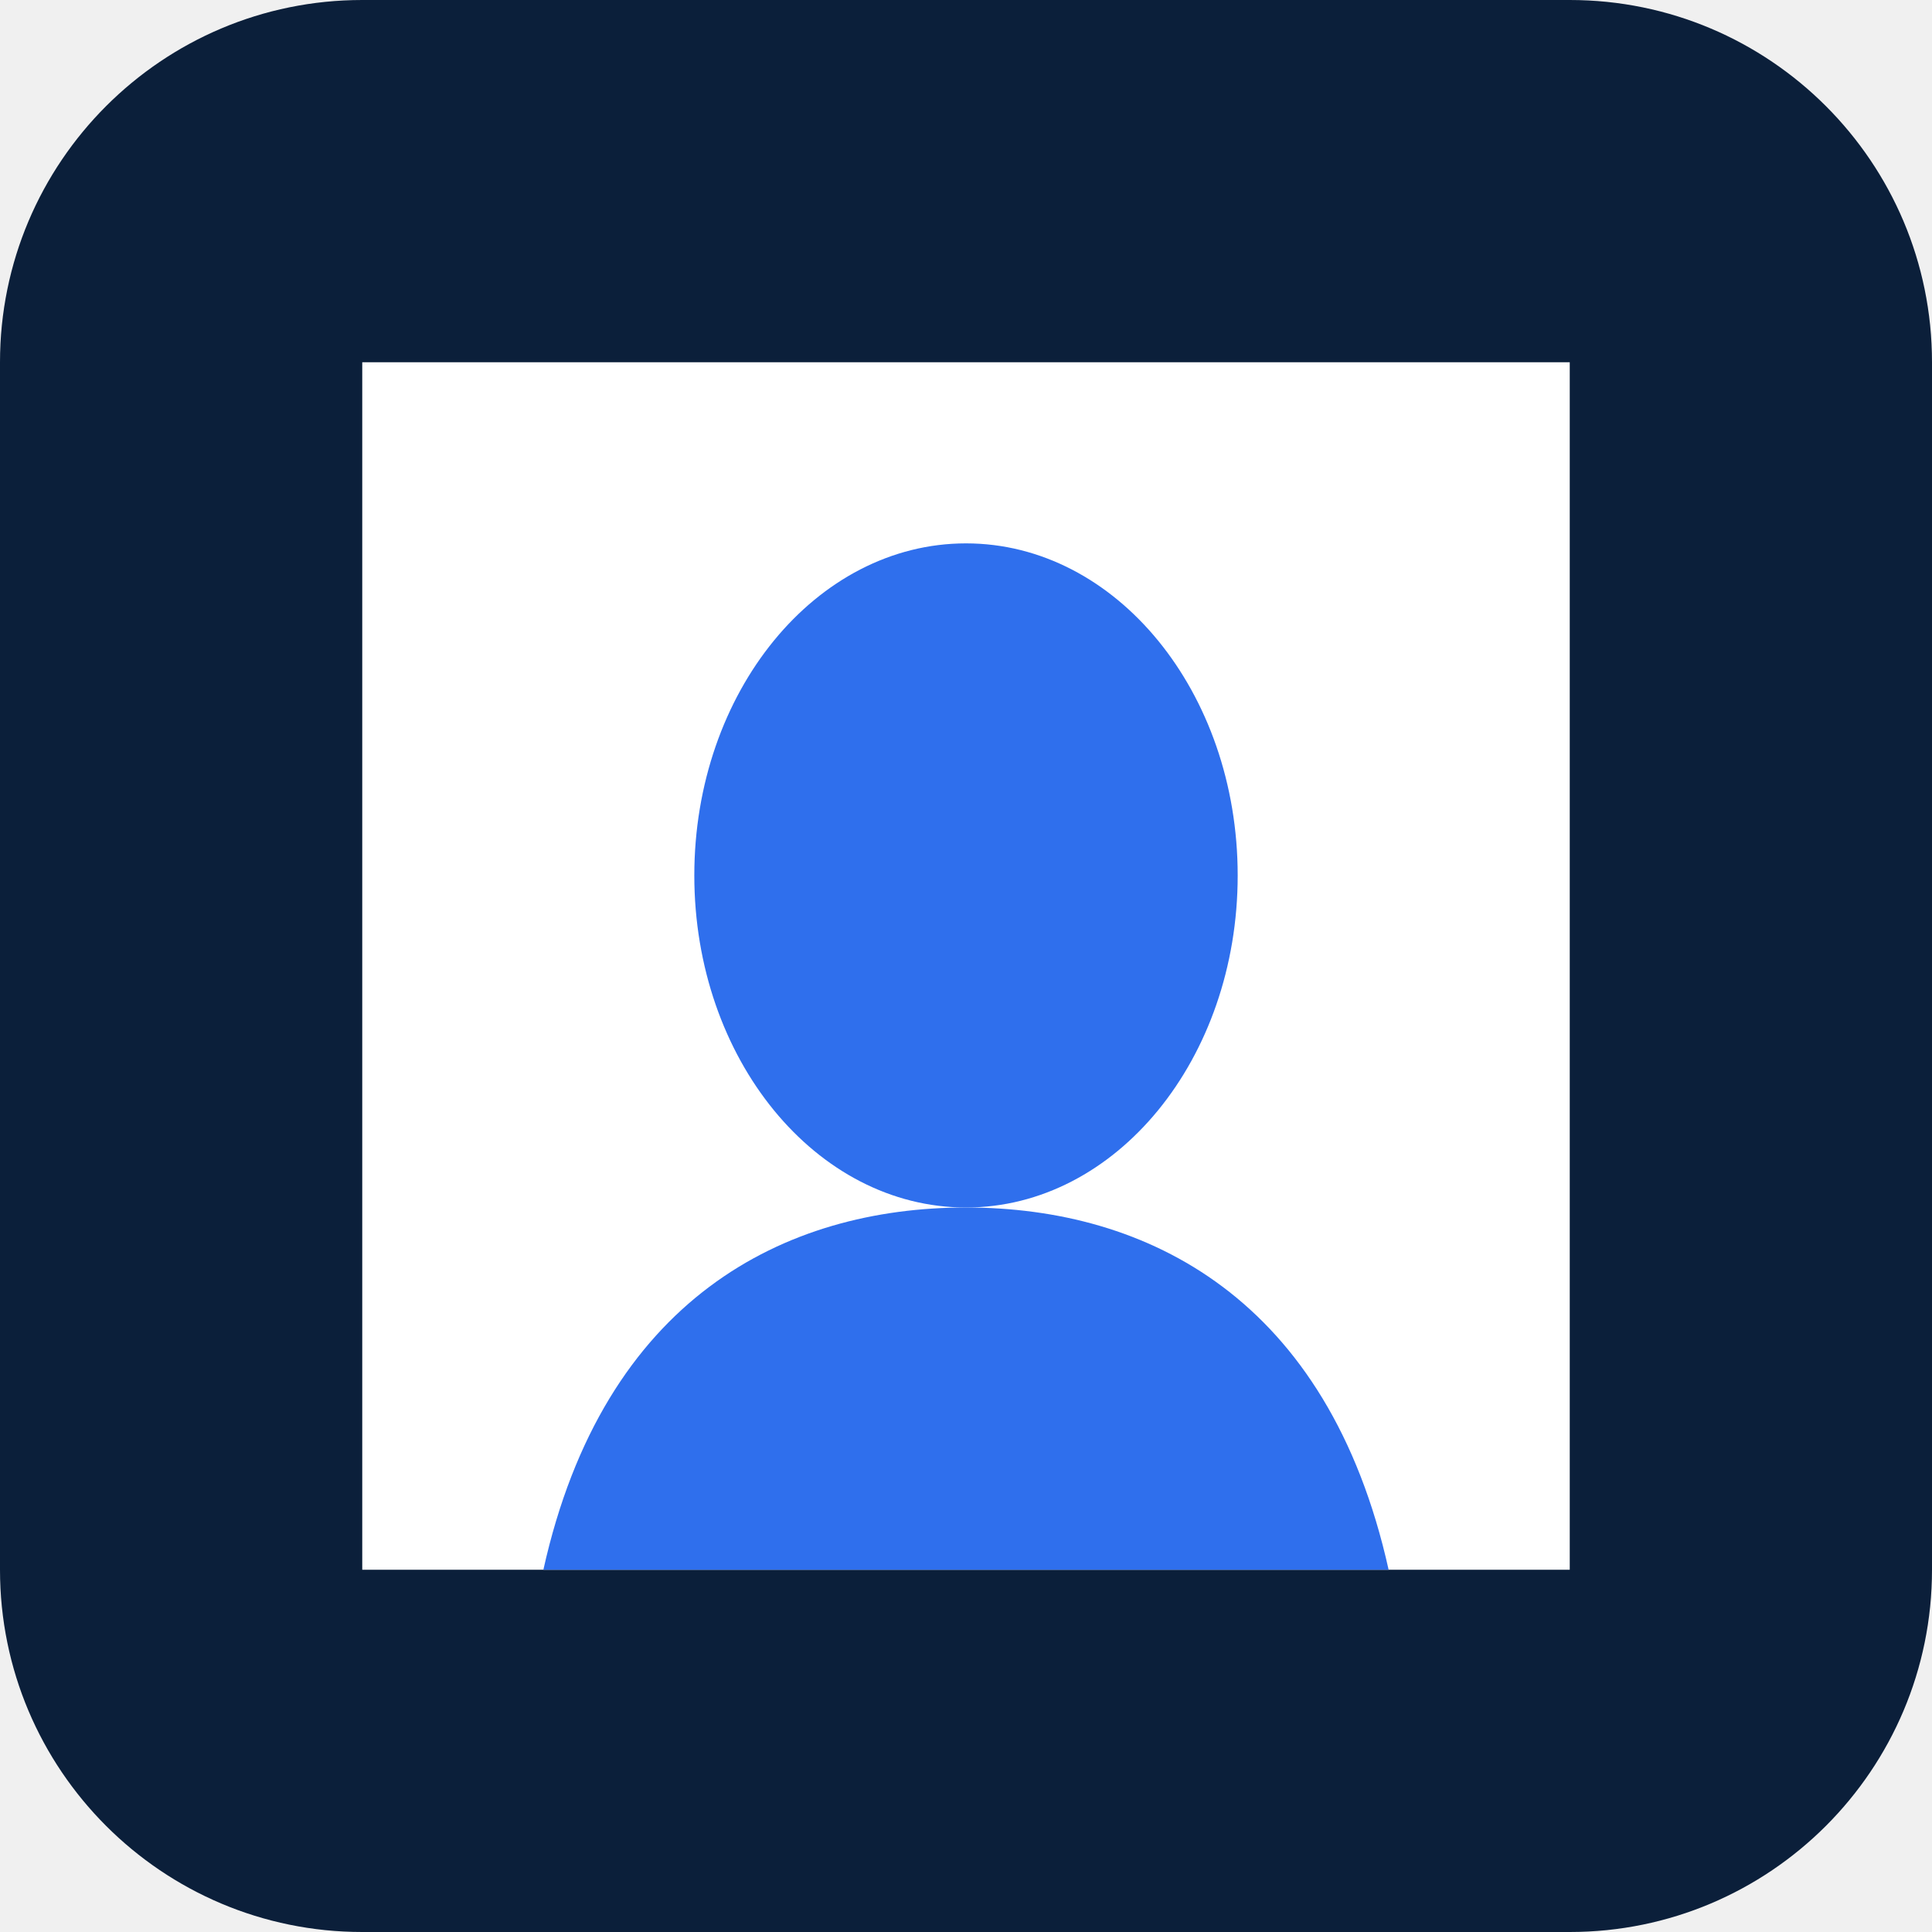
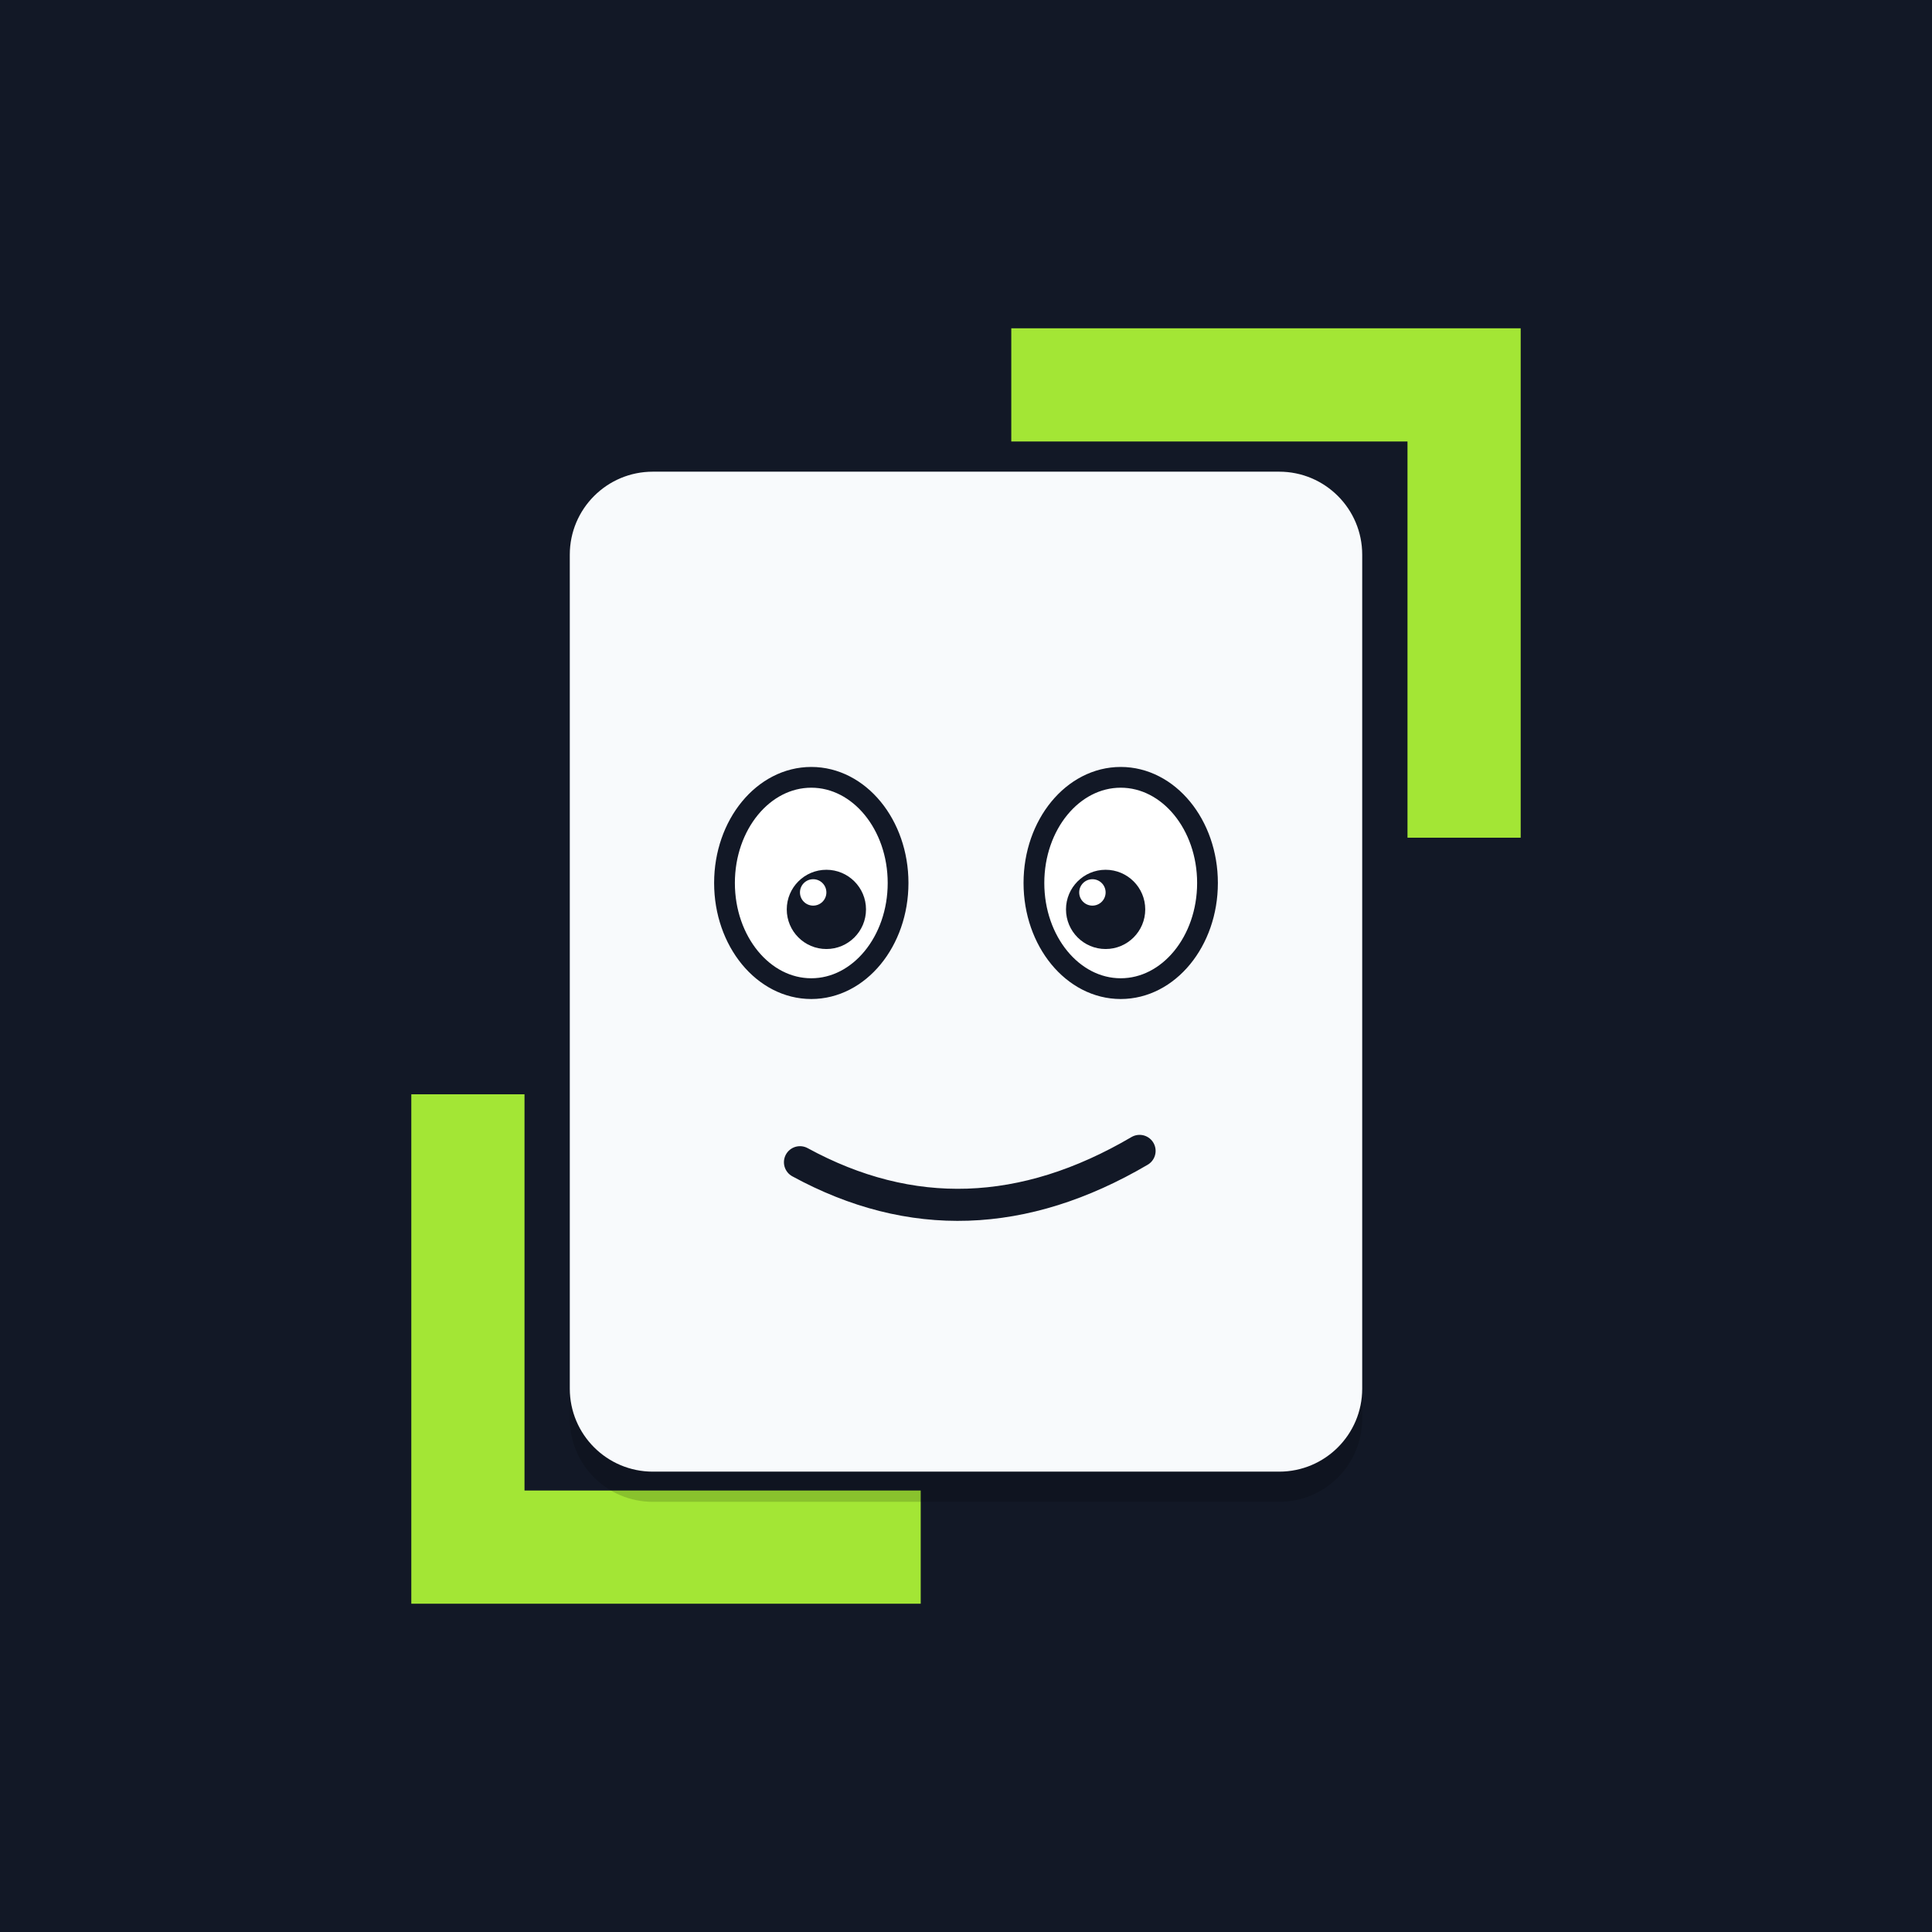
- <svg xmlns="http://www.w3.org/2000/svg" viewBox="0 0 64 64">
-   <rect width="64" height="64" rx="12" fill="#0b1f3a" />
-   <rect x="12" y="12" width="40" height="40" fill="#fff" />
-   <ellipse cx="32" cy="29" rx="9" ry="11" fill="#2f6fed" />
-   <path d="M18 52c2-9 8-12 14-12s12 3 14 12z" fill="#2f6fed" />
+ <svg xmlns="http://www.w3.org/2000/svg" viewBox="0 0 1024 1024">
+   <rect width="1024" height="1024" fill="#121826" />
+   <path d="M566 204 H776 V414" fill="none" stroke="#A3E635" stroke-width="60" stroke-linecap="square" stroke-linejoin="miter" />
+   <path d="M248 610 V820 H458" fill="none" stroke="#A3E635" stroke-width="60" stroke-linecap="square" stroke-linejoin="miter" />
+   <rect x="302" y="266" width="420" height="530" rx="44" fill="#000" opacity="0.16" />
+   <rect x="302" y="250" width="420" height="530" rx="44" fill="#F8FAFC" />
+   <ellipse cx="430" cy="468" rx="46" ry="56" fill="#fff" stroke="#121826" stroke-width="11" />
+   <circle cx="438" cy="482" r="21" fill="#121826" />
+   <circle cx="431" cy="473" r="7" fill="#fff" />
+   <ellipse cx="594" cy="468" rx="46" ry="56" fill="#fff" stroke="#121826" stroke-width="11" />
+   <circle cx="586" cy="482" r="21" fill="#121826" />
+   <circle cx="579" cy="473" r="7" fill="#fff" />
+   <path d="M424 616 Q512 664 604 610" fill="none" stroke="#121826" stroke-width="17" stroke-linecap="round" />
</svg>
